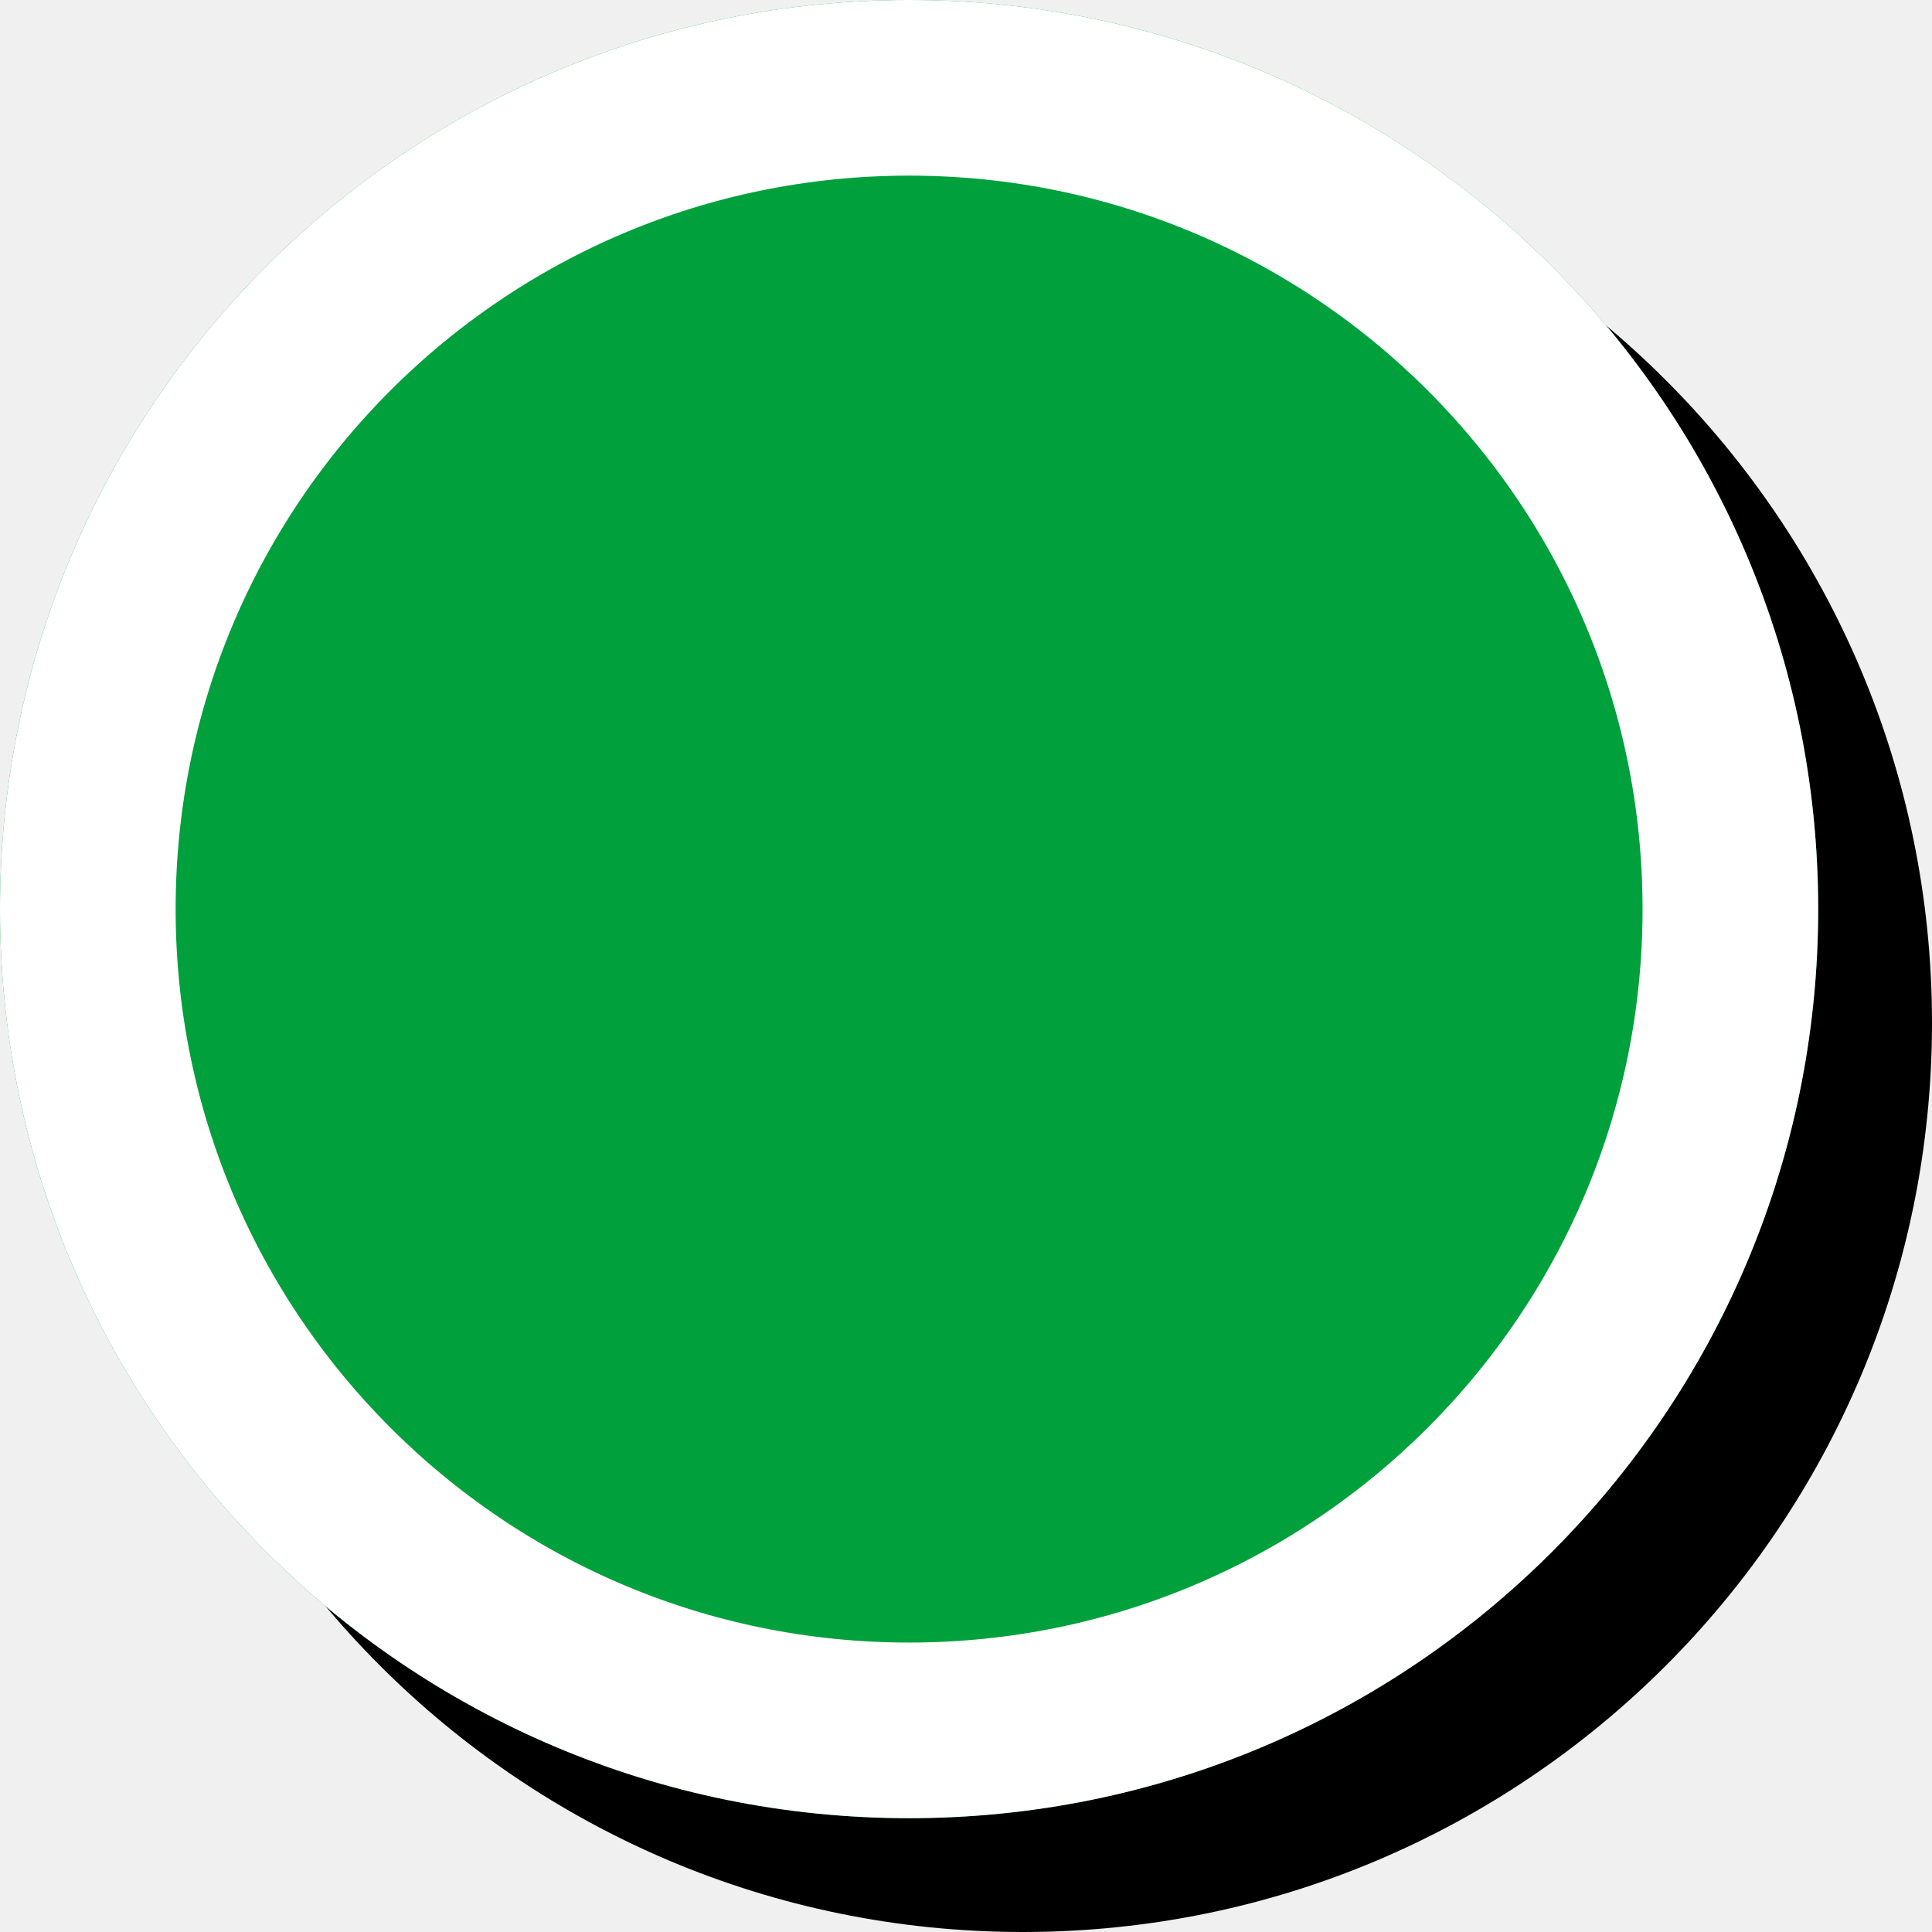
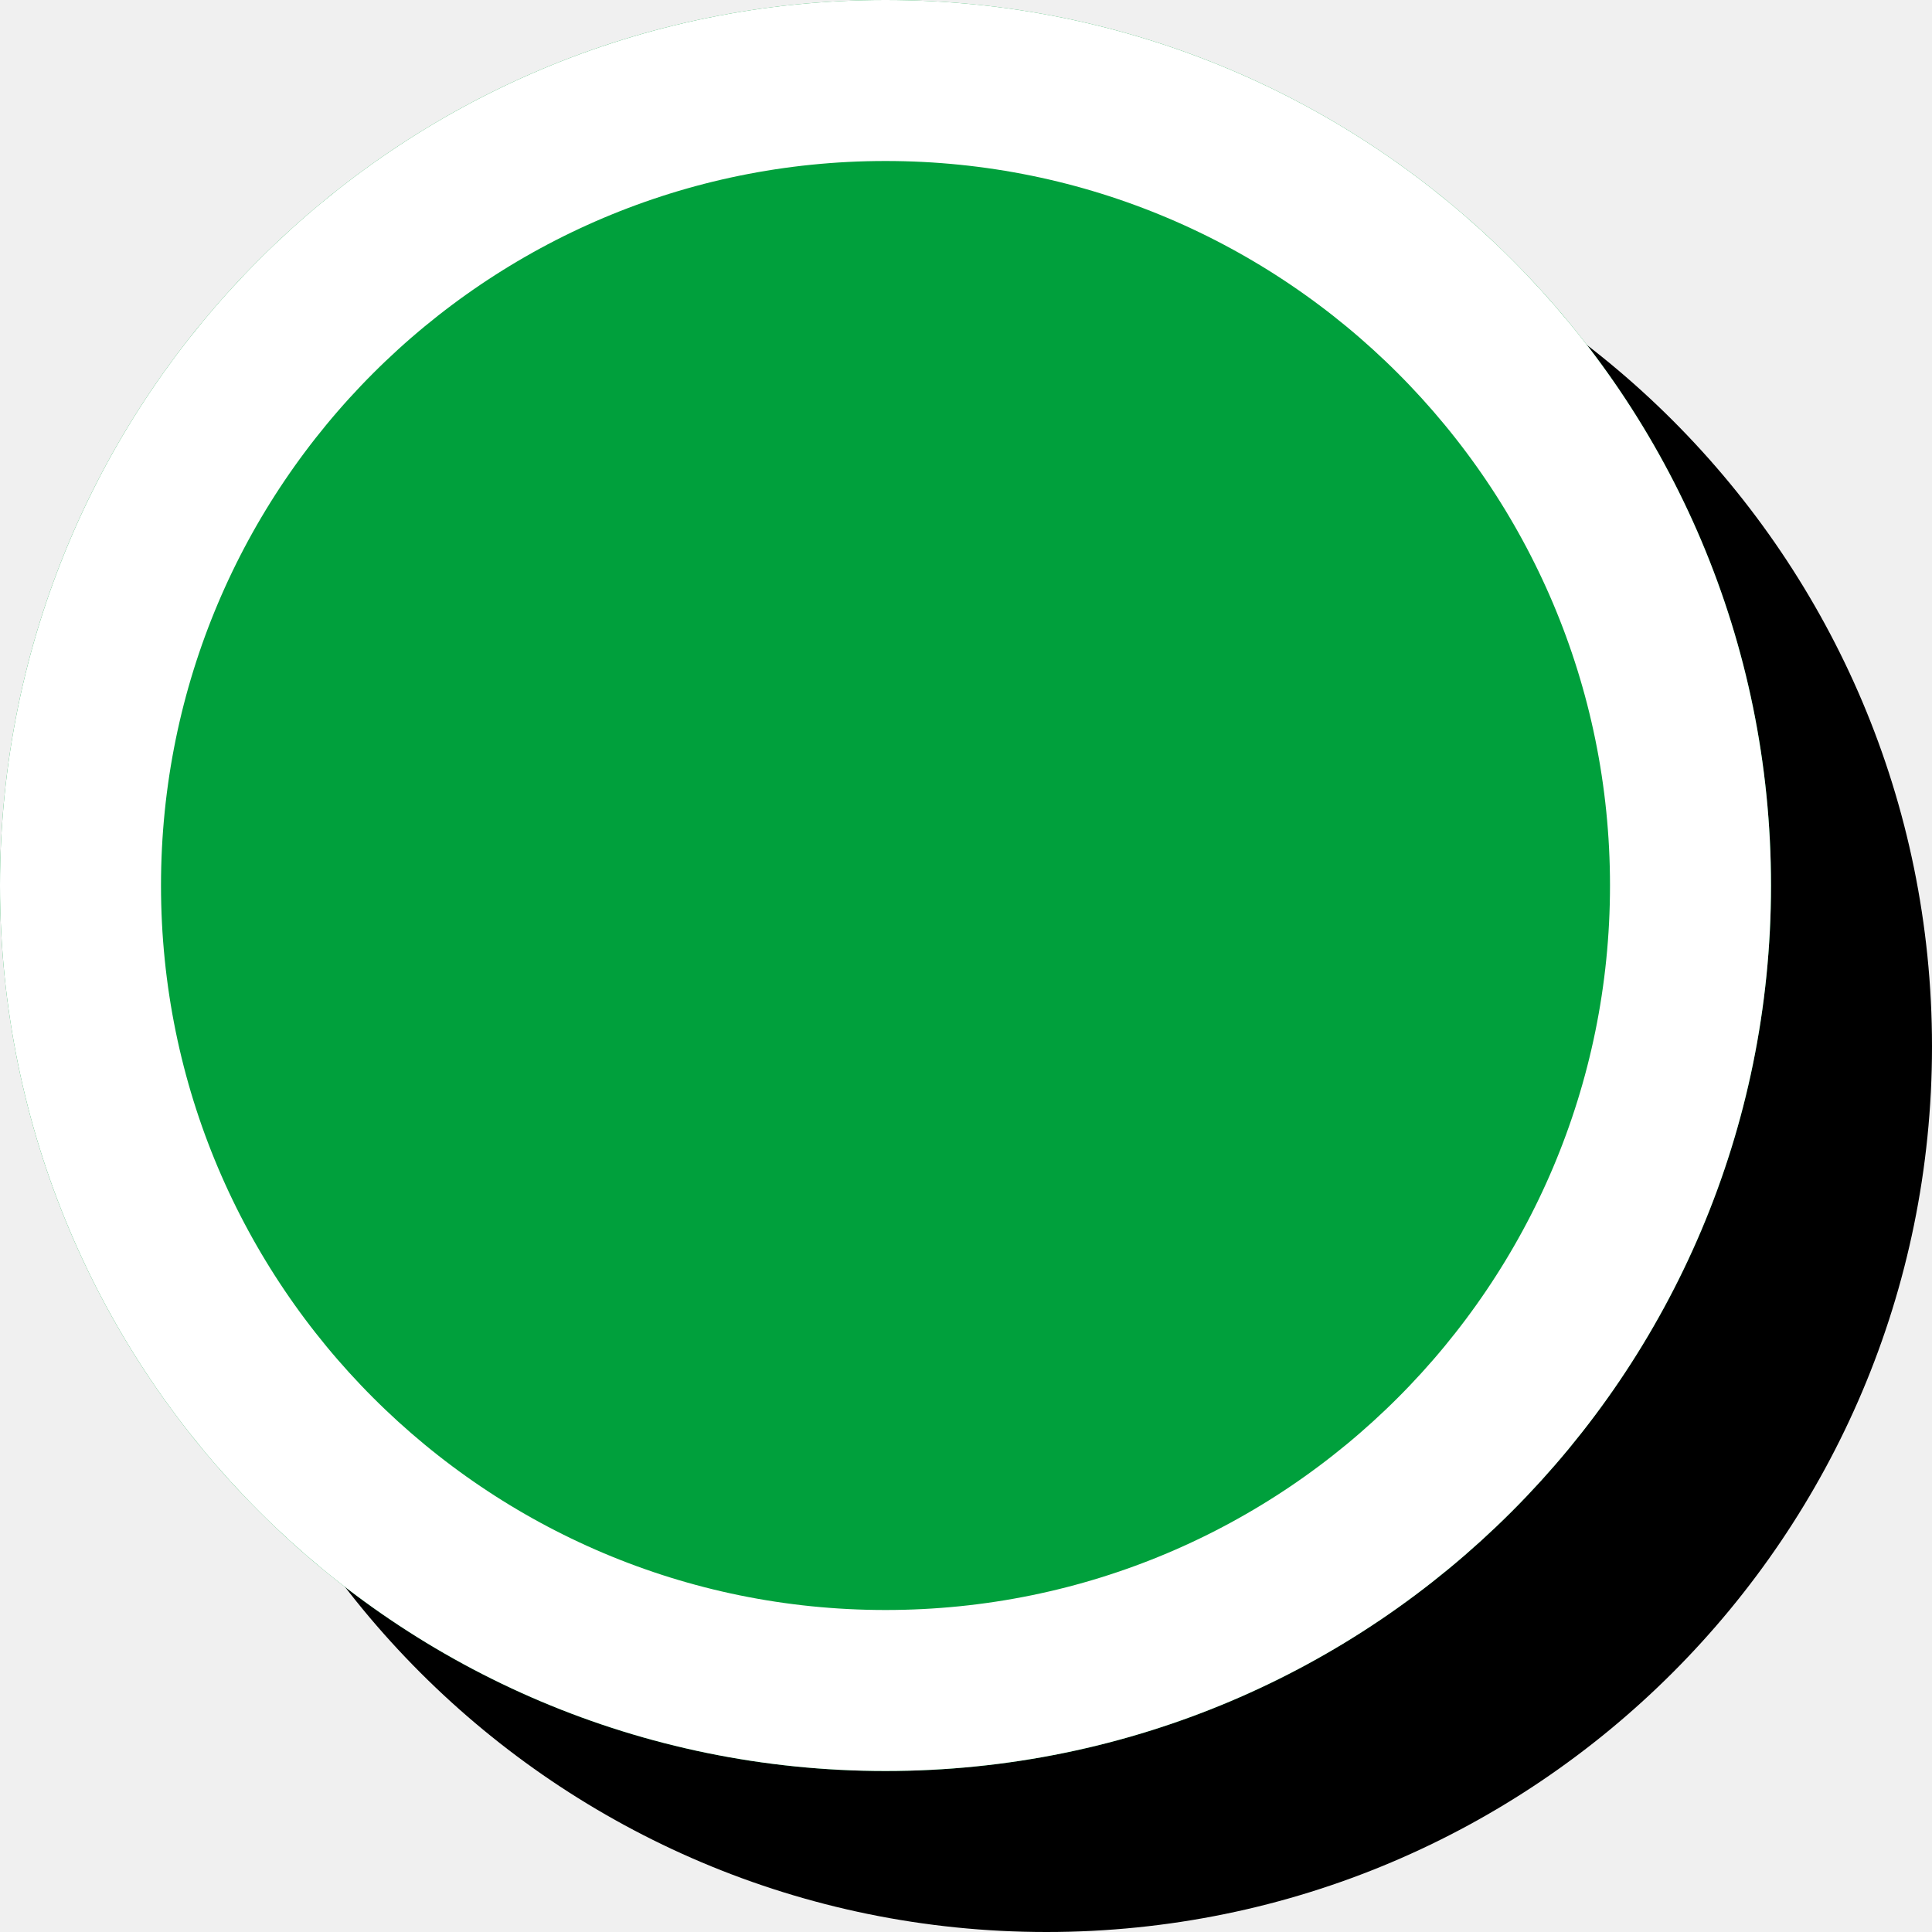
- <svg xmlns="http://www.w3.org/2000/svg" xmlns:xlink="http://www.w3.org/1999/xlink" width="11px" height="11px" viewBox="0 0 11 11" version="1.1">
+ <svg xmlns="http://www.w3.org/2000/svg" xmlns:xlink="http://www.w3.org/1999/xlink" width="12px" height="12px" viewBox="0 0 12 12" version="1.1">
  <defs>
-     <circle id="path-1" cx="5.176" cy="5.176" r="5.176" />
+     <circle id="path-1" cx="5.5" cy="5.5" r="5.5" />
  </defs>
  <g id="Symbols" stroke="none" stroke-width="1" fill="none" fill-rule="evenodd">
    <g id="legenda---voorbeelden" transform="translate(-30, -520)">
      <g id="kaartlaag" transform="translate(10, 396)">
        <g id="legenda" transform="translate(20, 50)">
          <g id="icon" transform="translate(0, 74)">
-             <circle id="Oval-2" fill="#000000" cx="5.824" cy="5.824" r="5.176" />
+             <circle id="Oval-2" fill="#000000" cx="6.5" cy="6.5" r="5.5" />
            <g id="Oval-2">
              <use fill="#00A03C" fill-rule="evenodd" xlink:href="#path-1" />
-               <circle stroke="#FFFFFF" stroke-width="1" cx="5.176" cy="5.176" r="4.676" />
+               <circle stroke="#FFFFFF" stroke-width="1" cx="5.5" cy="5.5" r="5" />
            </g>
          </g>
        </g>
      </g>
    </g>
  </g>
</svg>
